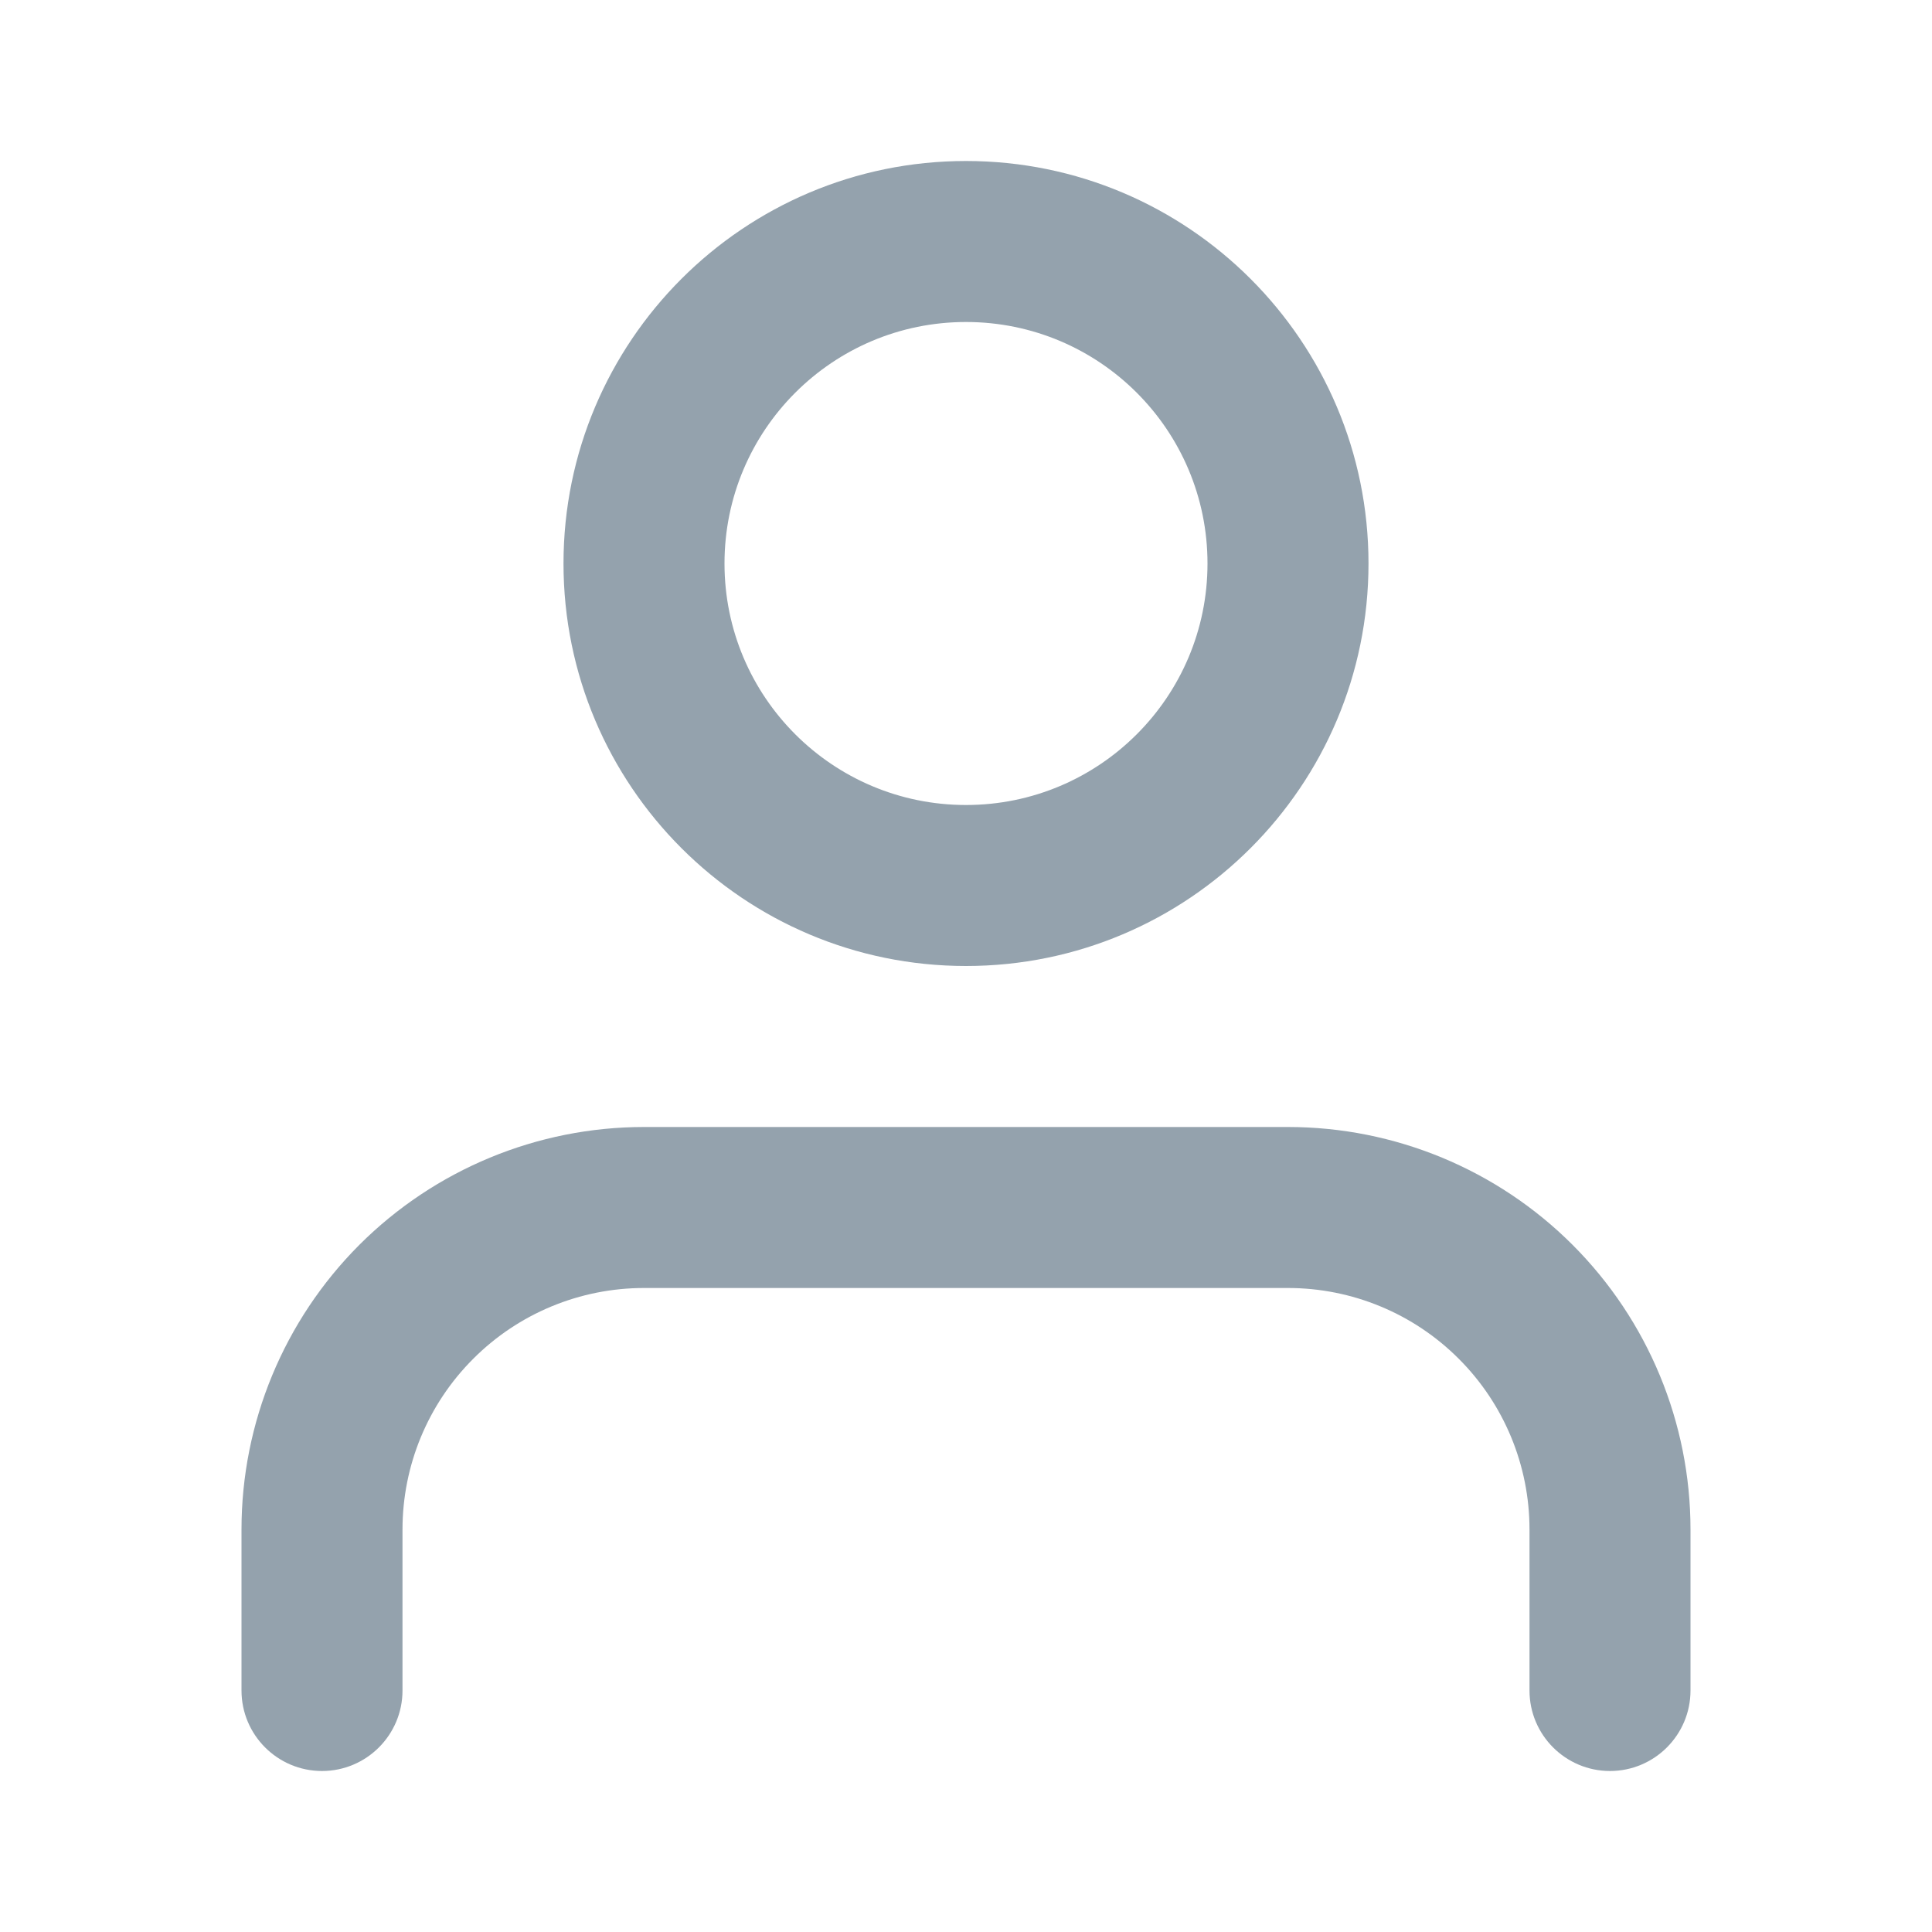
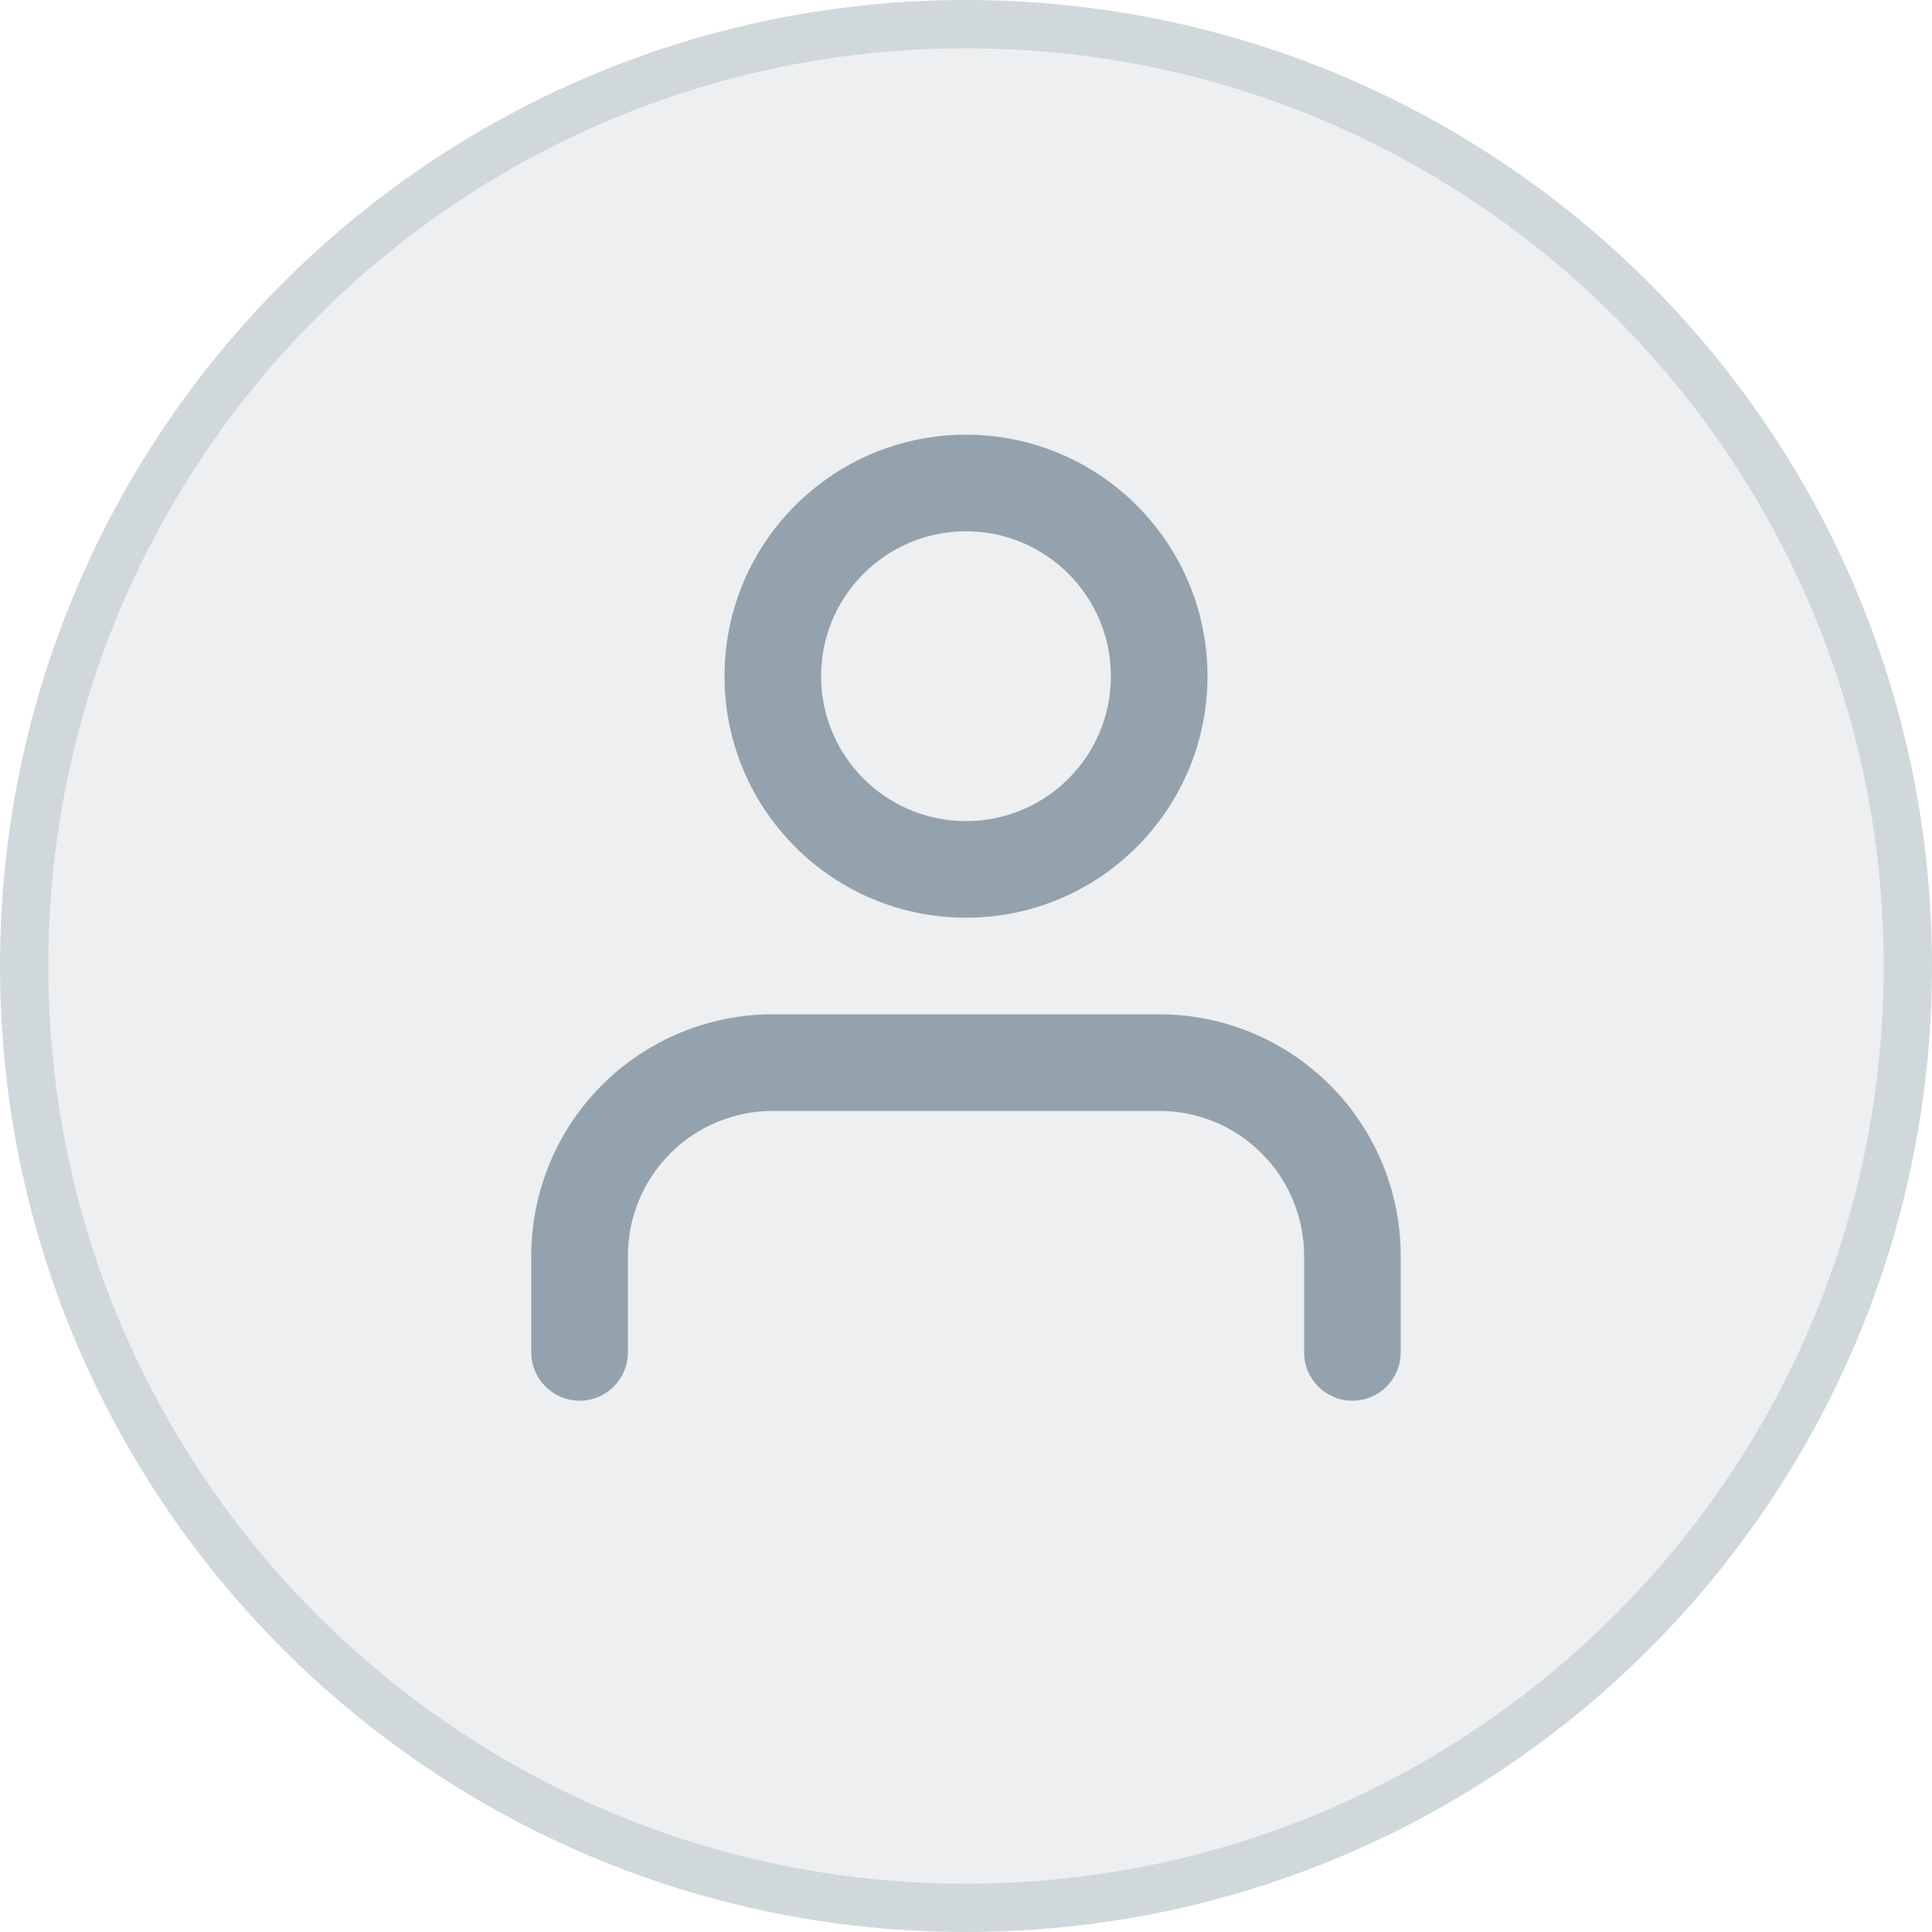
- <svg xmlns="http://www.w3.org/2000/svg" width="24" height="24" viewBox="0 0 24 24" fill="none">
-   <path fill-rule="evenodd" clip-rule="evenodd" d="M9 7C9 5.343 10.343 4 12 4C13.657 4 15 5.343 15 7C15 8.657 13.657 10 12 10C10.343 10 9 8.657 9 7ZM12 2C9.239 2 7 4.239 7 7C7 9.761 9.239 12 12 12C14.761 12 17 9.761 17 7C17 4.239 14.761 2 12 2ZM8 14C6.674 14 5.402 14.527 4.464 15.464C3.527 16.402 3 17.674 3 19V21C3 21.552 3.448 22 4 22C4.552 22 5 21.552 5 21V19C5 18.204 5.316 17.441 5.879 16.879C6.441 16.316 7.204 16 8 16H16C16.796 16 17.559 16.316 18.121 16.879C18.684 17.441 19 18.204 19 19V21C19 21.552 19.448 22 20 22C20.552 22 21 21.552 21 21V19C21 17.674 20.473 16.402 19.535 15.464C18.598 14.527 17.326 14 16 14H8Z" fill="#94A2AD" />
+ <svg xmlns="http://www.w3.org/2000/svg" width="40" height="40" viewBox="0 0 40 40" fill="none">
+   <circle cx="20" cy="20" r="19.5" fill="#EDEFF1" stroke="#D1D8DC" />
+   <path fill-rule="evenodd" clip-rule="evenodd" d="M17 14C17 12.343 18.343 11 20 11C21.657 11 23 12.343 23 14C23 15.657 21.657 17 20 17C18.343 17 17 15.657 17 14ZM20 9C17.239 9 15 11.239 15 14C15 16.761 17.239 19 20 19C22.761 19 25 16.761 25 14C25 11.239 22.761 9 20 9ZM16 21C14.674 21 13.402 21.527 12.464 22.465C11.527 23.402 11 24.674 11 26V28C11 28.552 11.448 29 12 29C12.552 29 13 28.552 13 28V26C13 25.204 13.316 24.441 13.879 23.879C14.441 23.316 15.204 23 16 23H24C24.796 23 25.559 23.316 26.121 23.879C26.684 24.441 27 25.204 27 26V28C27 28.552 27.448 29 28 29C28.552 29 29 28.552 29 28V26C29 24.674 28.473 23.402 27.535 22.465C26.598 21.527 25.326 21 24 21H16Z" fill="#94A2AD" />
</svg>
